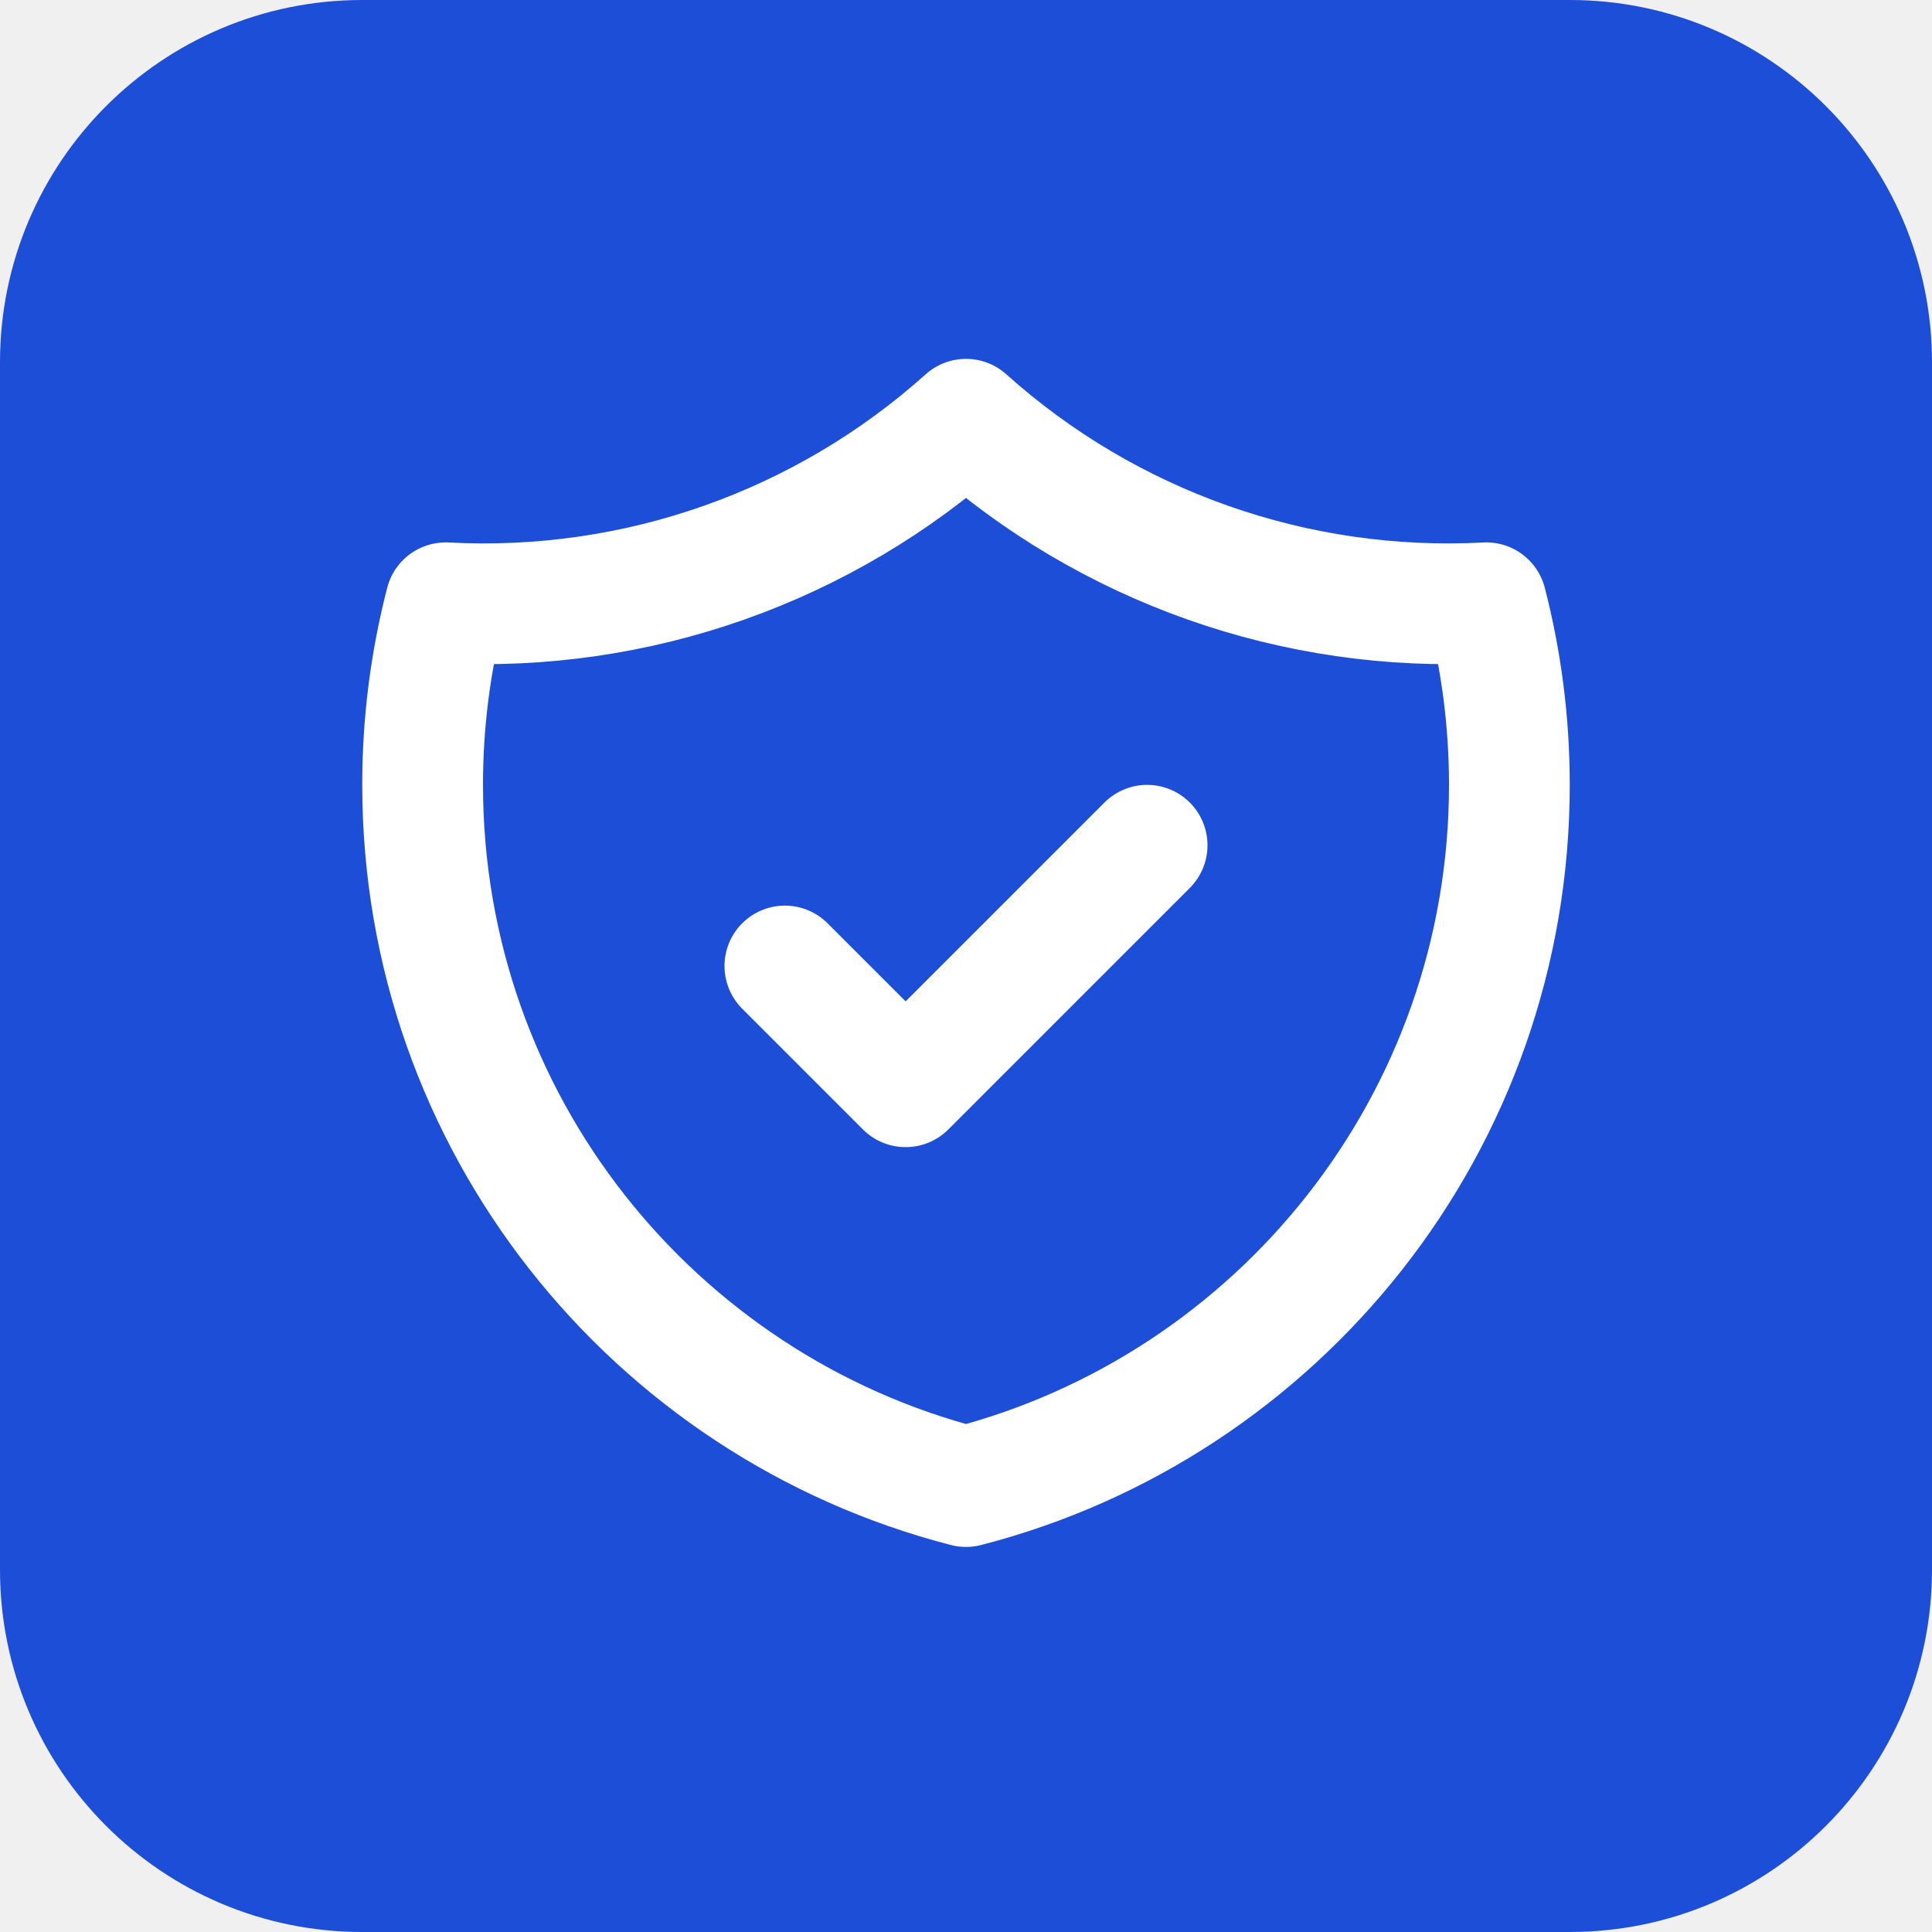
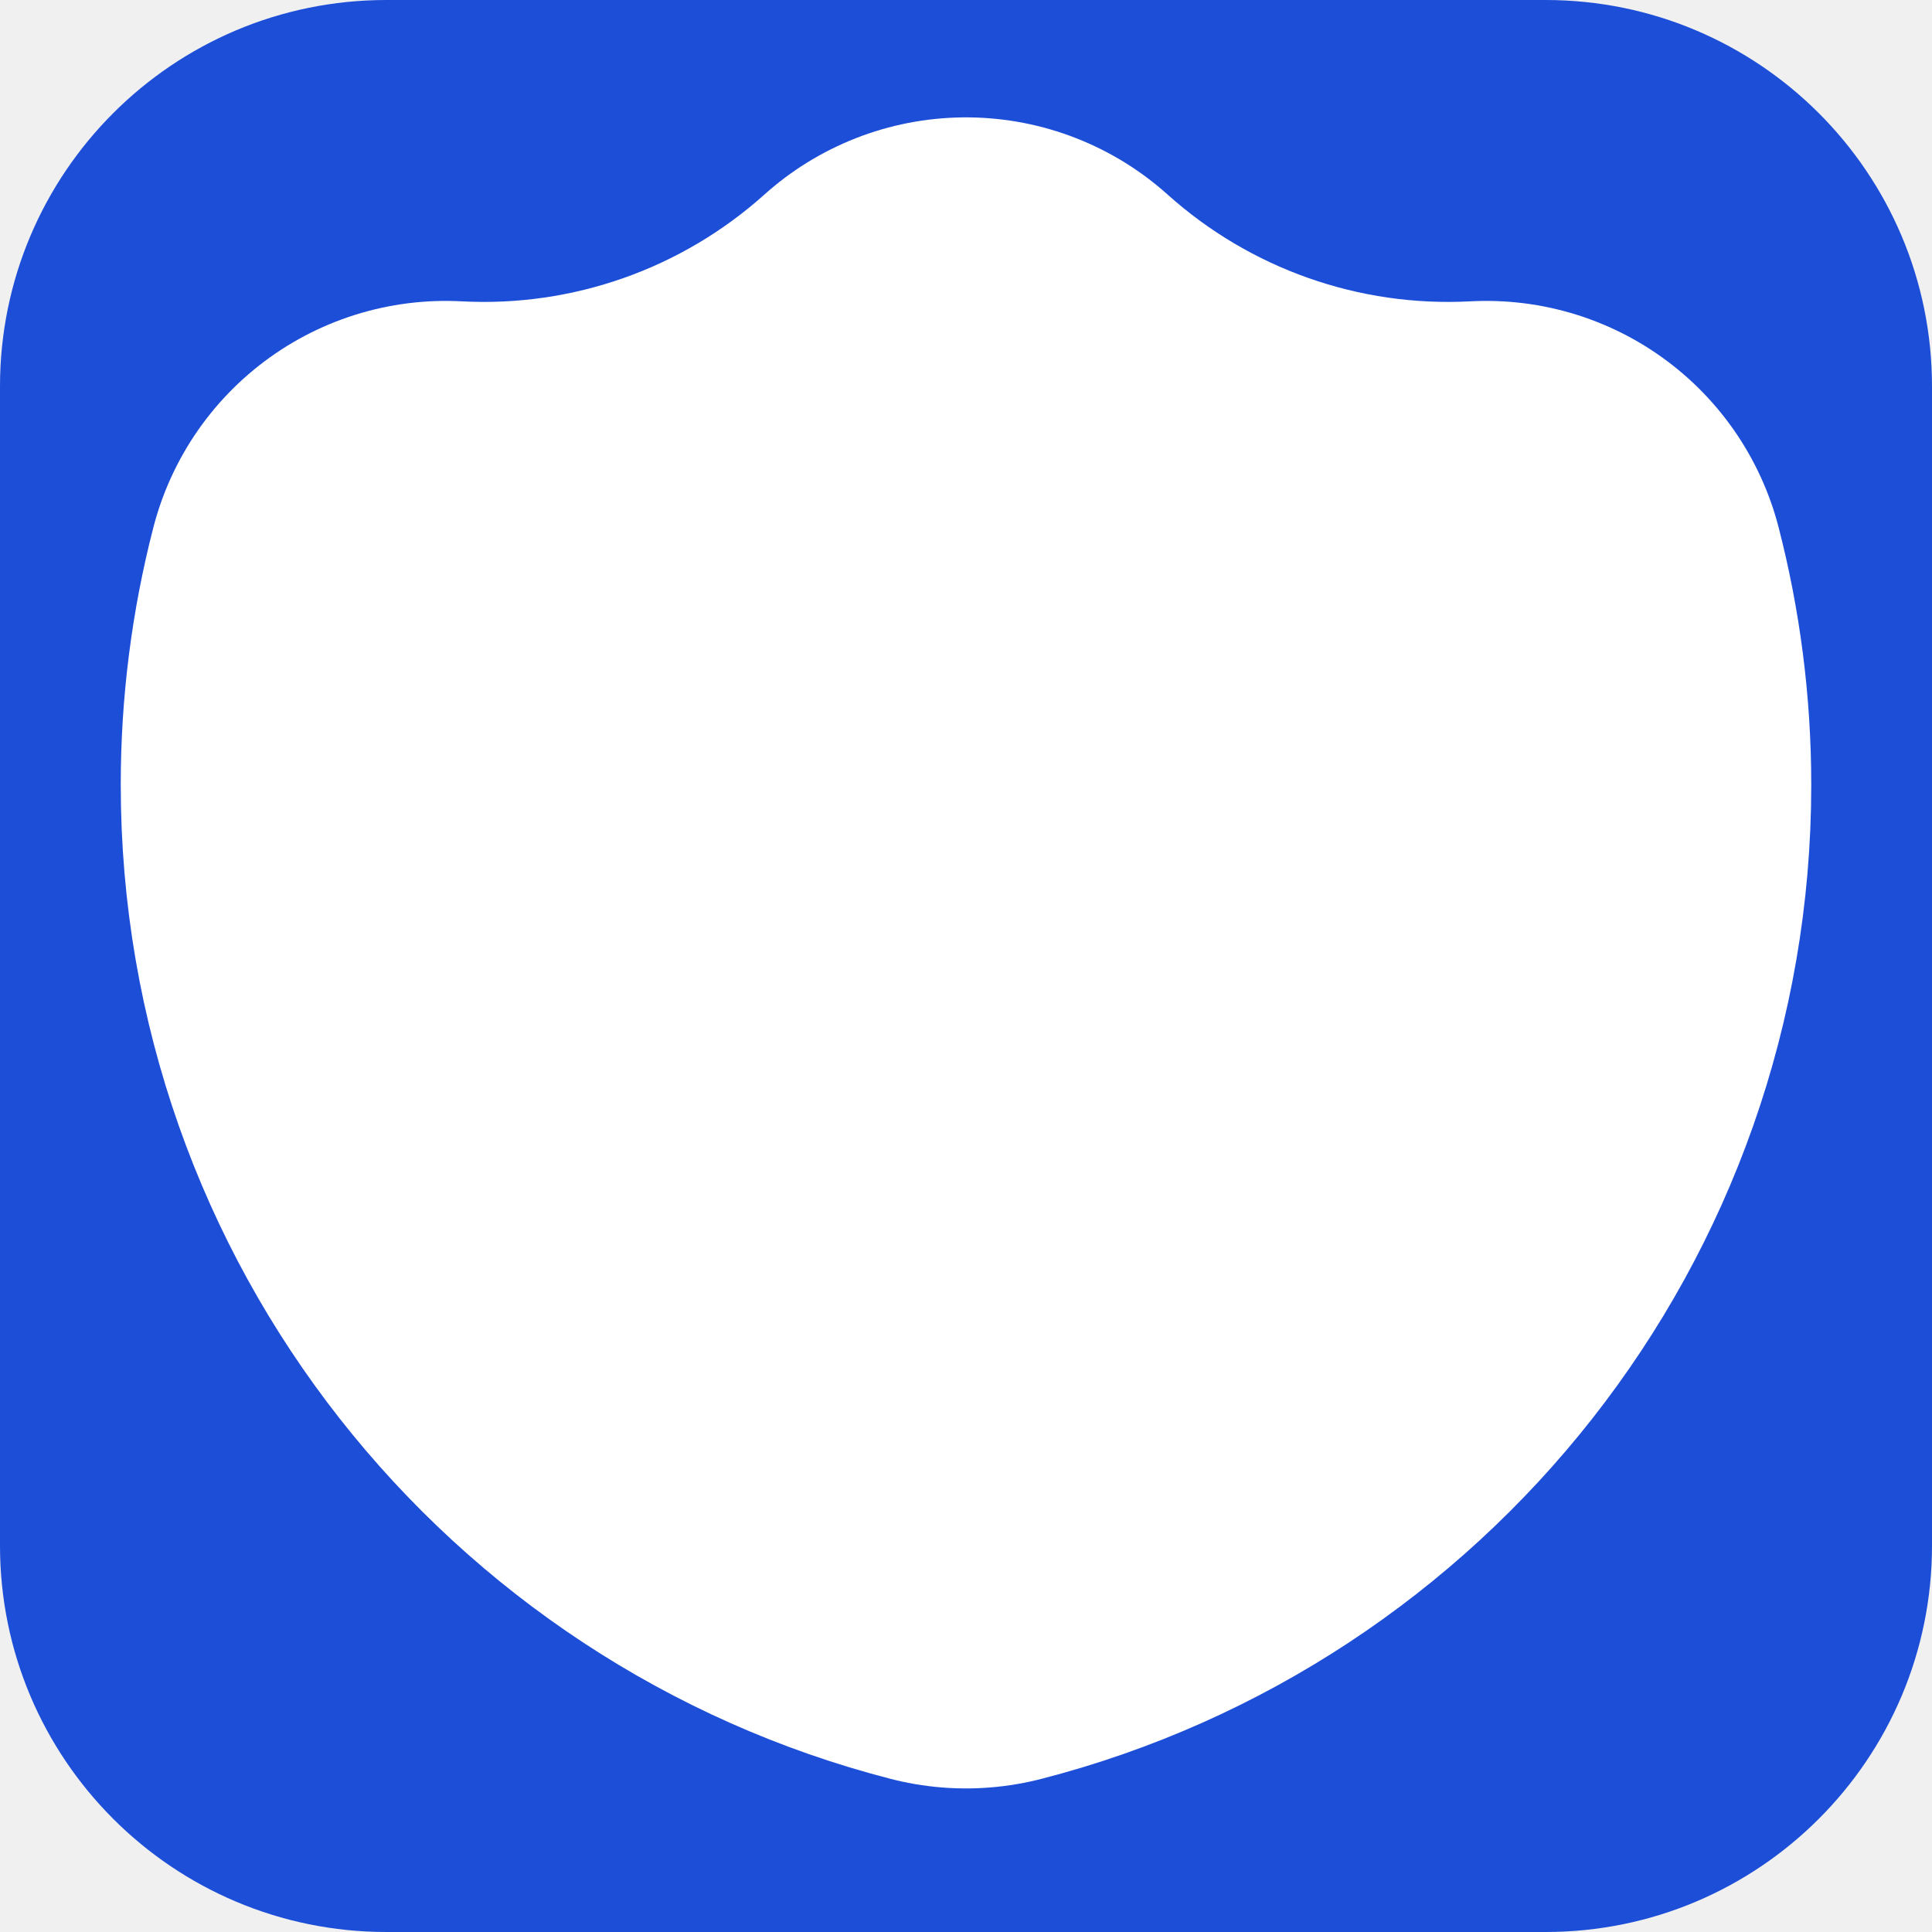
- <svg xmlns="http://www.w3.org/2000/svg" viewBox="0 0 32 32" role="img" aria-label="Attriscope">
-   <rect width="32" height="32" rx="6" fill="#1d4ed8" />
-   <path fill="none" stroke="#ffffff" stroke-width="2" stroke-linecap="round" stroke-linejoin="round" transform="translate(4 4)" d="M9 12l2 2 4-4m5.618-4.016A11.955 11.955 0 0112 2.944a11.955 11.955 0 01-8.618 3.04A12.02 12.02 0 003 9c0 5.591 3.824 10.29 9 11.622 5.176-1.332 9-6.03 9-11.622 0-1.042-.133-2.052-.382-3.016z" />
+ <svg xmlns="http://www.w3.org/2000/svg" viewBox="0 0 180 180" role="img" aria-label="Attriscope">
+   <rect width="180" height="180" rx="36" fill="#1d4ed8" />
+   <path fill="none" stroke="#ffffff" stroke-width="10" stroke-linecap="round" stroke-linejoin="round" transform="translate(22.5 22.5) scale(5.625)" d="M9 12l2 2 4-4m5.618-4.016A11.955 11.955 0 0112 2.944a11.955 11.955 0 01-8.618 3.04A12.02 12.02 0 003 9c0 5.591 3.824 10.29 9 11.622 5.176-1.332 9-6.03 9-11.622 0-1.042-.133-2.052-.382-3.016z" />
</svg>
